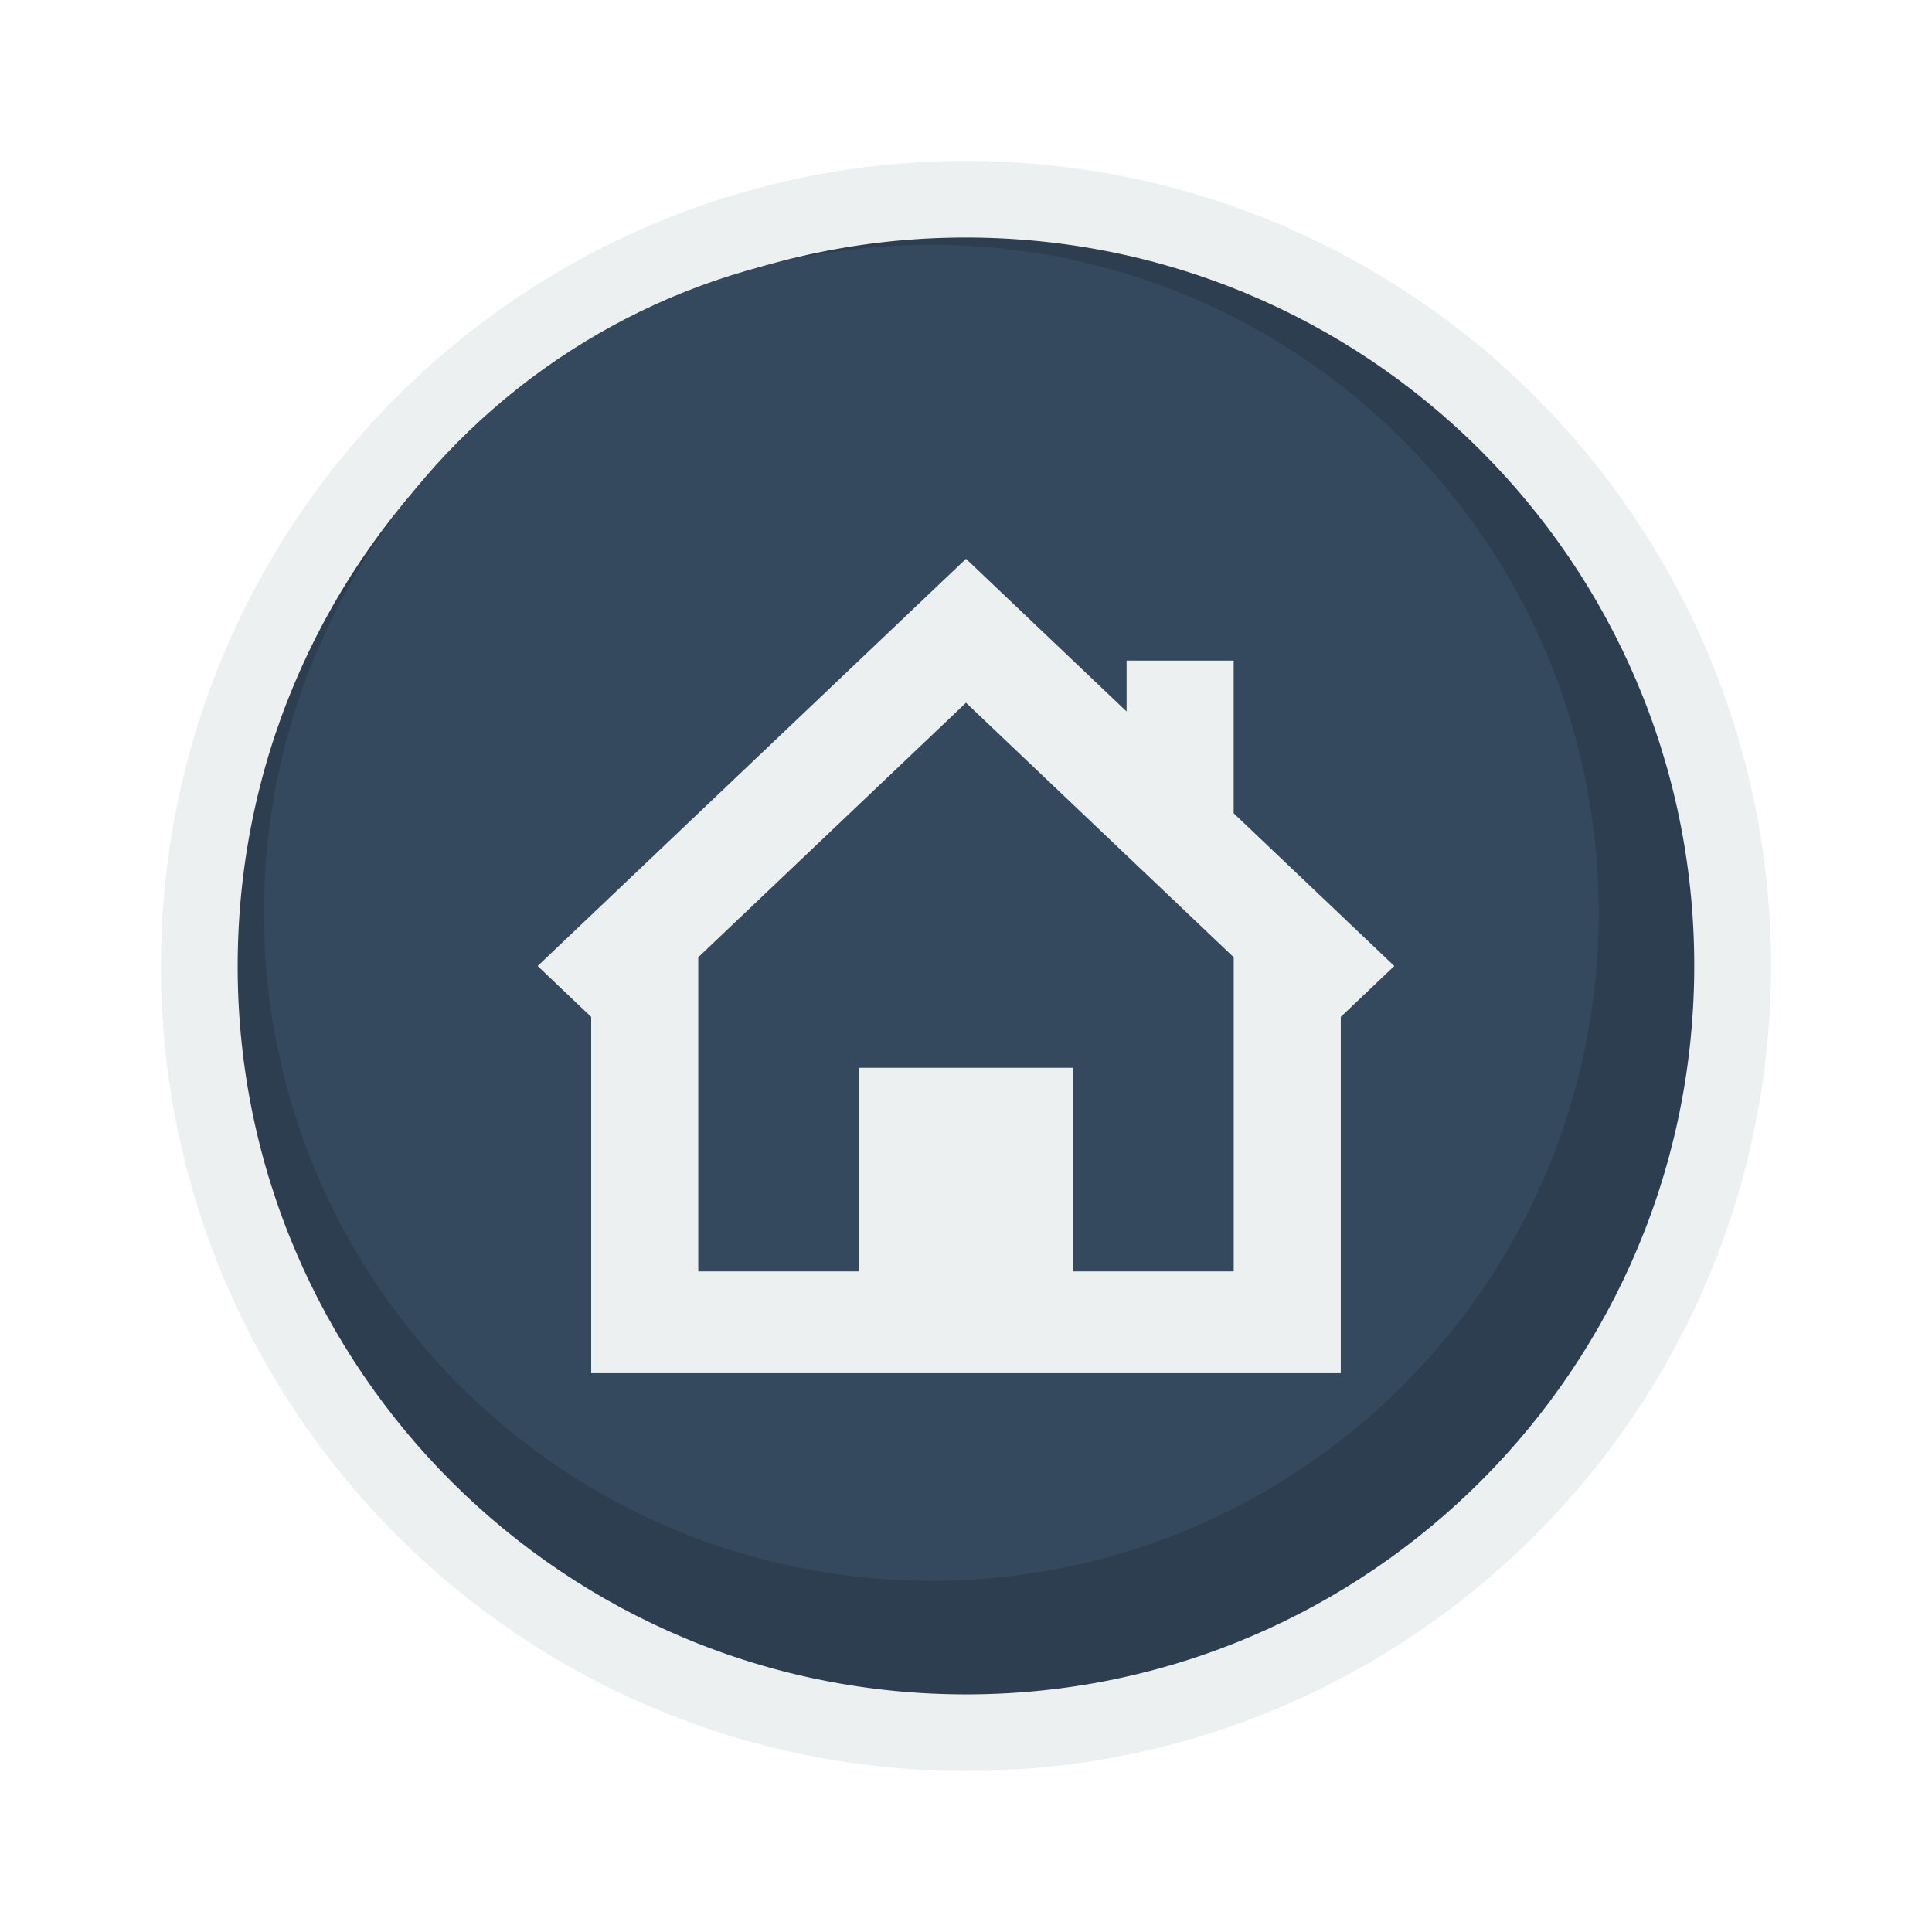
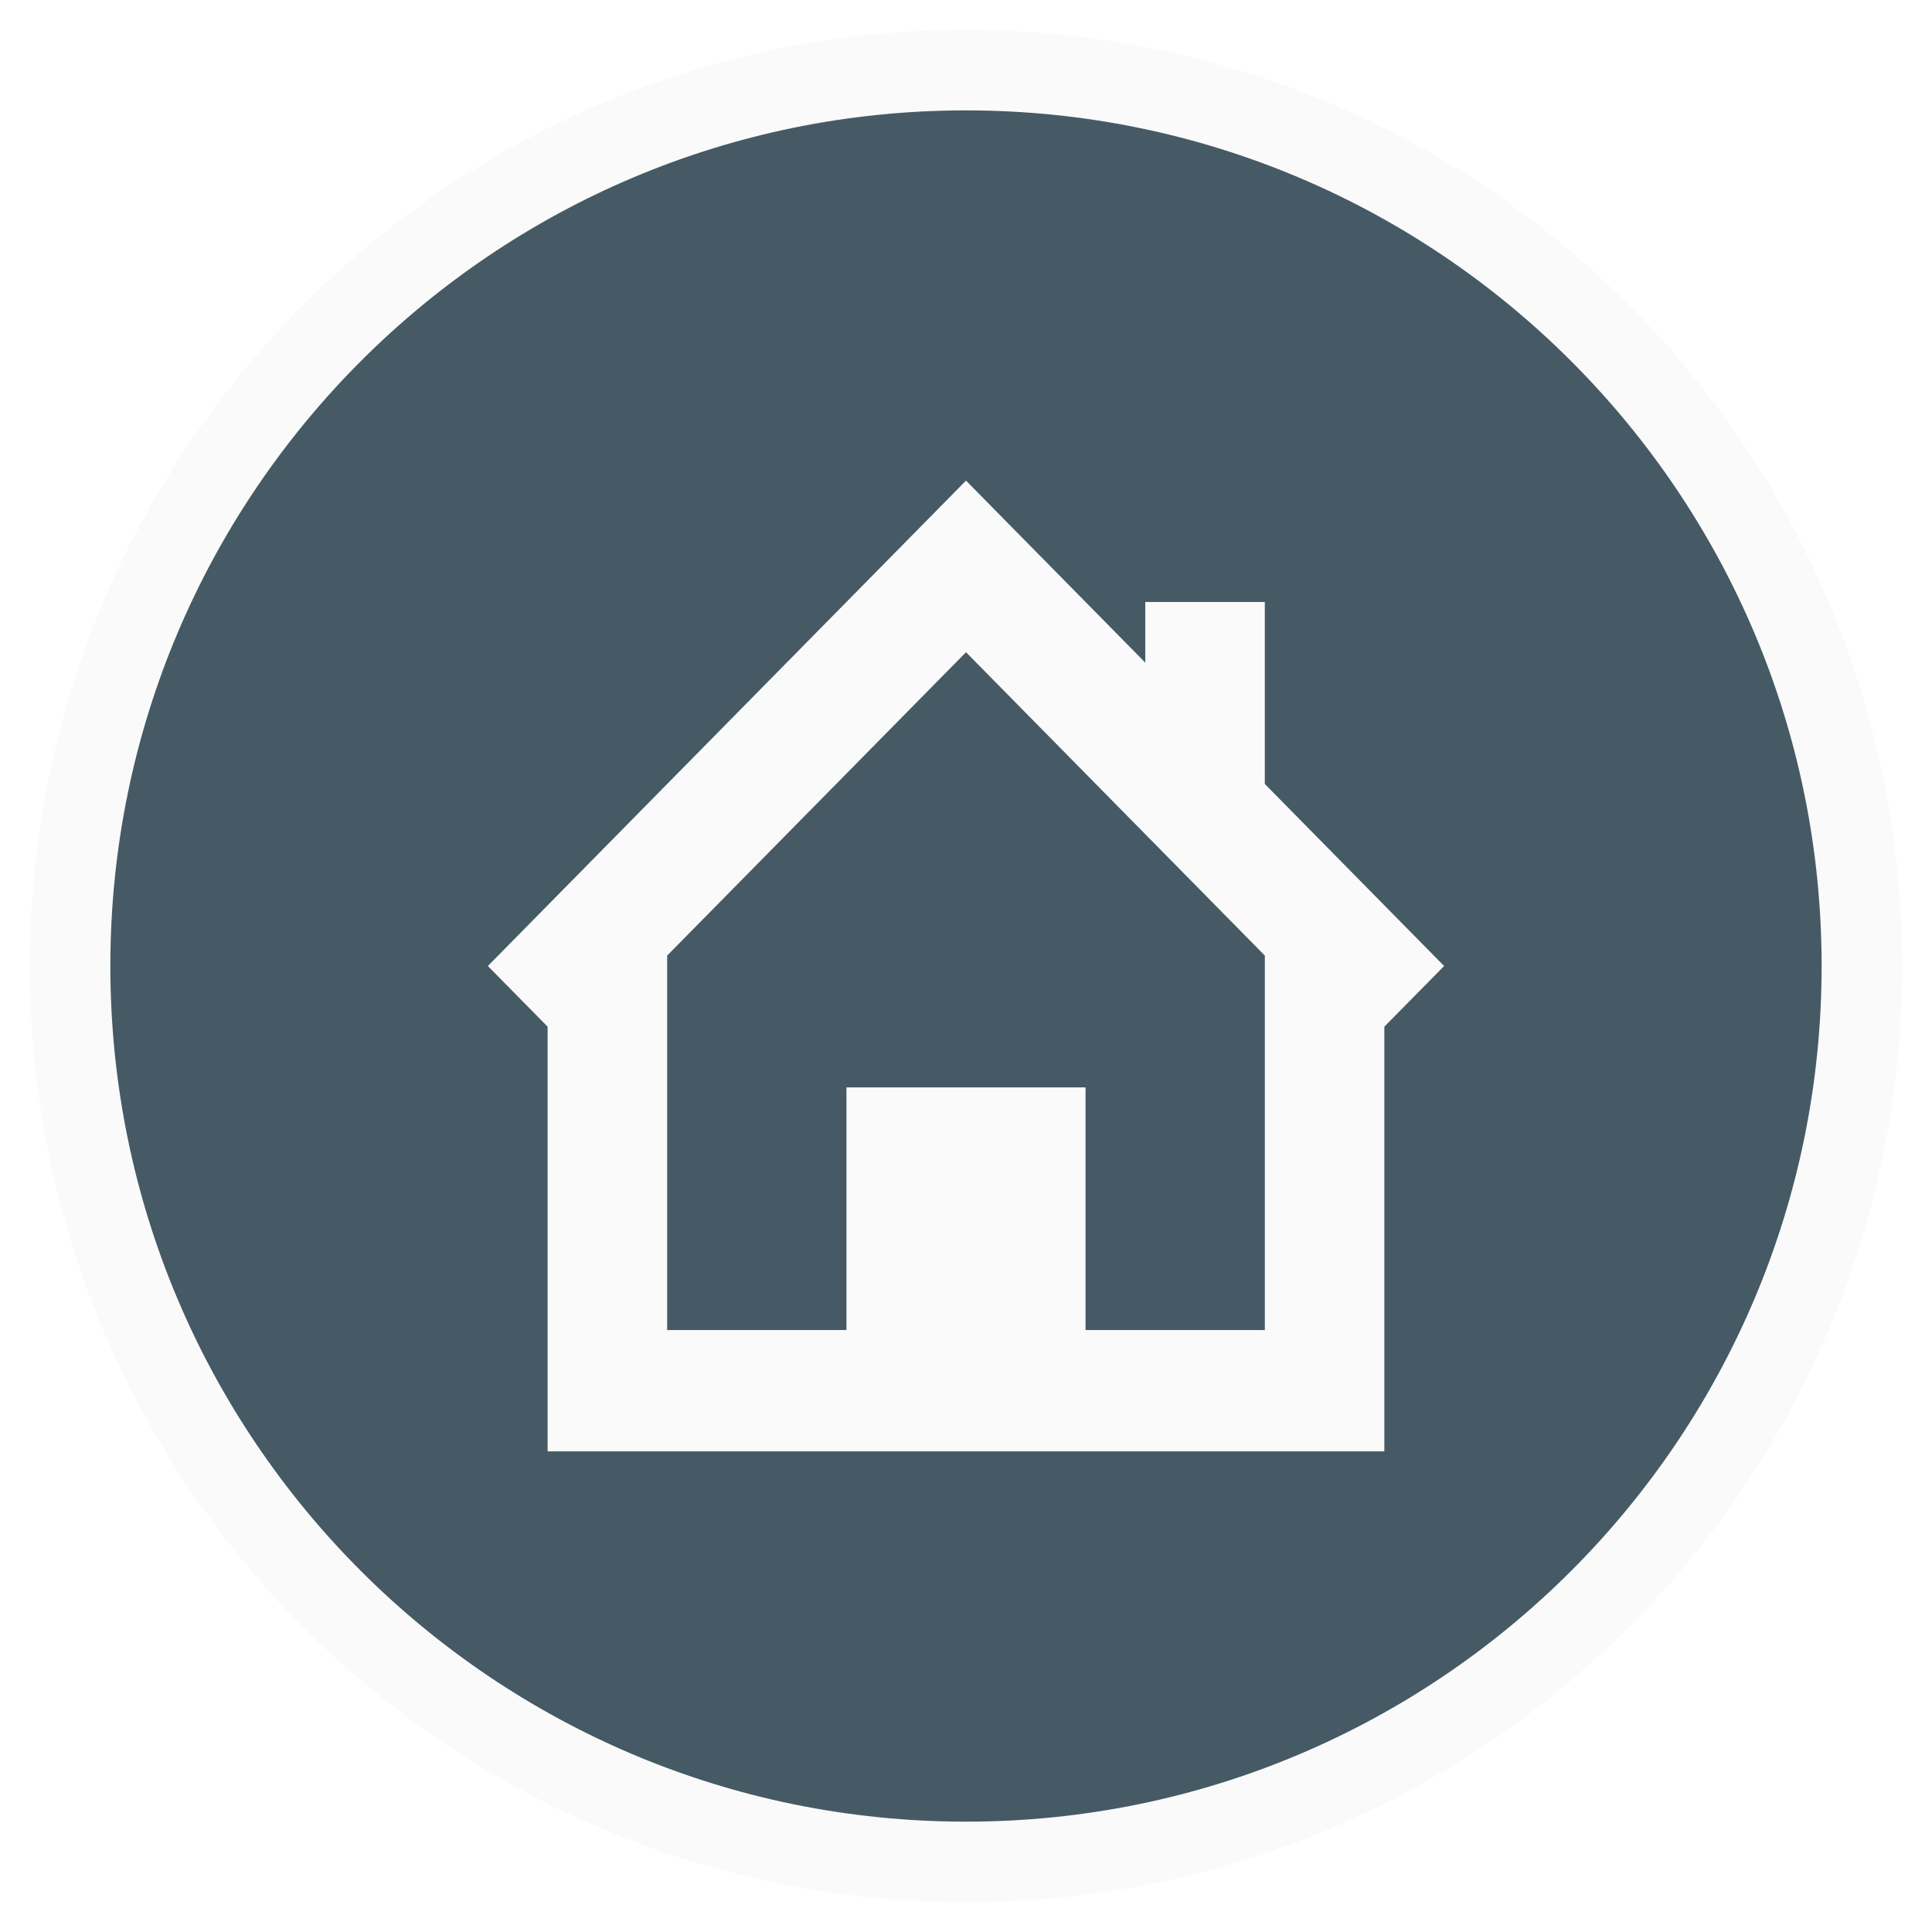
- <svg xmlns="http://www.w3.org/2000/svg" height="48" version="1.1" width="48" id="svg2">
-   <defs id="defs16" />
-   <g transform="matrix(1.756063,0.03754878,-0.03761836,1.752815,42.0805,-1800.094)" id="g4">
-     <path style="fill:#2c3e50;stroke:#ecf0f1;stroke-width:1.085" d="m 22.835,1040.408 c 0,6.001 -4.855,10.865 -10.844,10.865 -5.989,0 -10.844,-4.864 -10.844,-10.865 0,-6 4.855,-10.865 10.844,-10.865 5.989,0 10.844,4.864 10.844,10.865 z" id="path6" />
-     <path style="fill:#34495e" d="m 20.925,1039.666 c 3.01e-4,5.228 -4.226,9.466 -9.44,9.466 -5.214,-3e-4 -9.441,-4.238 -9.441,-9.467 -3.006e-4,-5.228 4.226,-9.466 9.44,-9.466 5.214,3e-4 9.441,4.239 9.441,9.467 z" id="path8" />
+ <svg xmlns="http://www.w3.org/2000/svg" version="1.1" id="svg2" viewBox="0 0 48 48" height="48" width="48">
+   <defs id="defs4" />
+   <g id="flowRoot3335" style="font-style:normal;font-weight:normal;font-size:50px;line-height:125%;font-family:sans-serif;letter-spacing:0px;word-spacing:0px;fill:#34495e;fill-opacity:1;stroke:#ecf0f1;stroke-width:1px;stroke-linecap:butt;stroke-linejoin:miter;stroke-opacity:1" transform="translate(-0.8232422,-17.54254)">
+     <circle r="22.258" cy="41.543" cx="24.823" id="path3334" style="fill:#455a64;stroke:#fafafa;stroke-width:2;stroke-miterlimit:4;stroke-dasharray:none" />
+     <g transform="matrix(0.6353949,0,0,0.6241233,-6.996736,2.148753)" id="g4176">
+       <path id="rect4155" d="m 50.079,43.797 -3.305,3.415 -15.391,15.907 2.337,2.415 0,12.076 0,4.83 32.717,0 0,-4.83 0,-12.076 2.337,-2.415 -7.011,-7.246 0,-7.246 -4.674,0 0,2.415 -3.706,-3.83 z m 0,6.831 11.685,12.076 0,14.907 -7.011,0 0,-9.661 -9.348,0 0,9.661 -7.011,0 0,-14.907 z" style="opacity:1;fill:#fafafa;fill-opacity:1;stroke:none;stroke-width:0.1;stroke-linecap:round;stroke-linejoin:miter;stroke-miterlimit:4;stroke-dasharray:none;stroke-opacity:0.299" />
+     </g>
  </g>
-   <path id="rect4155" d="m 24,13.883 -1.881,1.788 -8.761,8.329 1.33,1.265 0,6.323 0,2.529 18.623,0 0,-2.529 0,-6.323 1.33,-1.265 -3.991,-3.794 0,-3.794 -2.66,0 0,1.265 -2.11,-2.006 z m 0,3.577 6.651,6.323 0,7.805 -3.991,0 0,-5.059 -5.321,0 0,5.059 -3.991,0 0,-7.805 z" style="opacity:1;fill:#ecf0f1;fill-opacity:1;stroke:none;stroke-width:0.1;stroke-linecap:round;stroke-linejoin:miter;stroke-miterlimit:4;stroke-dasharray:none;stroke-opacity:0.299" />
</svg>
